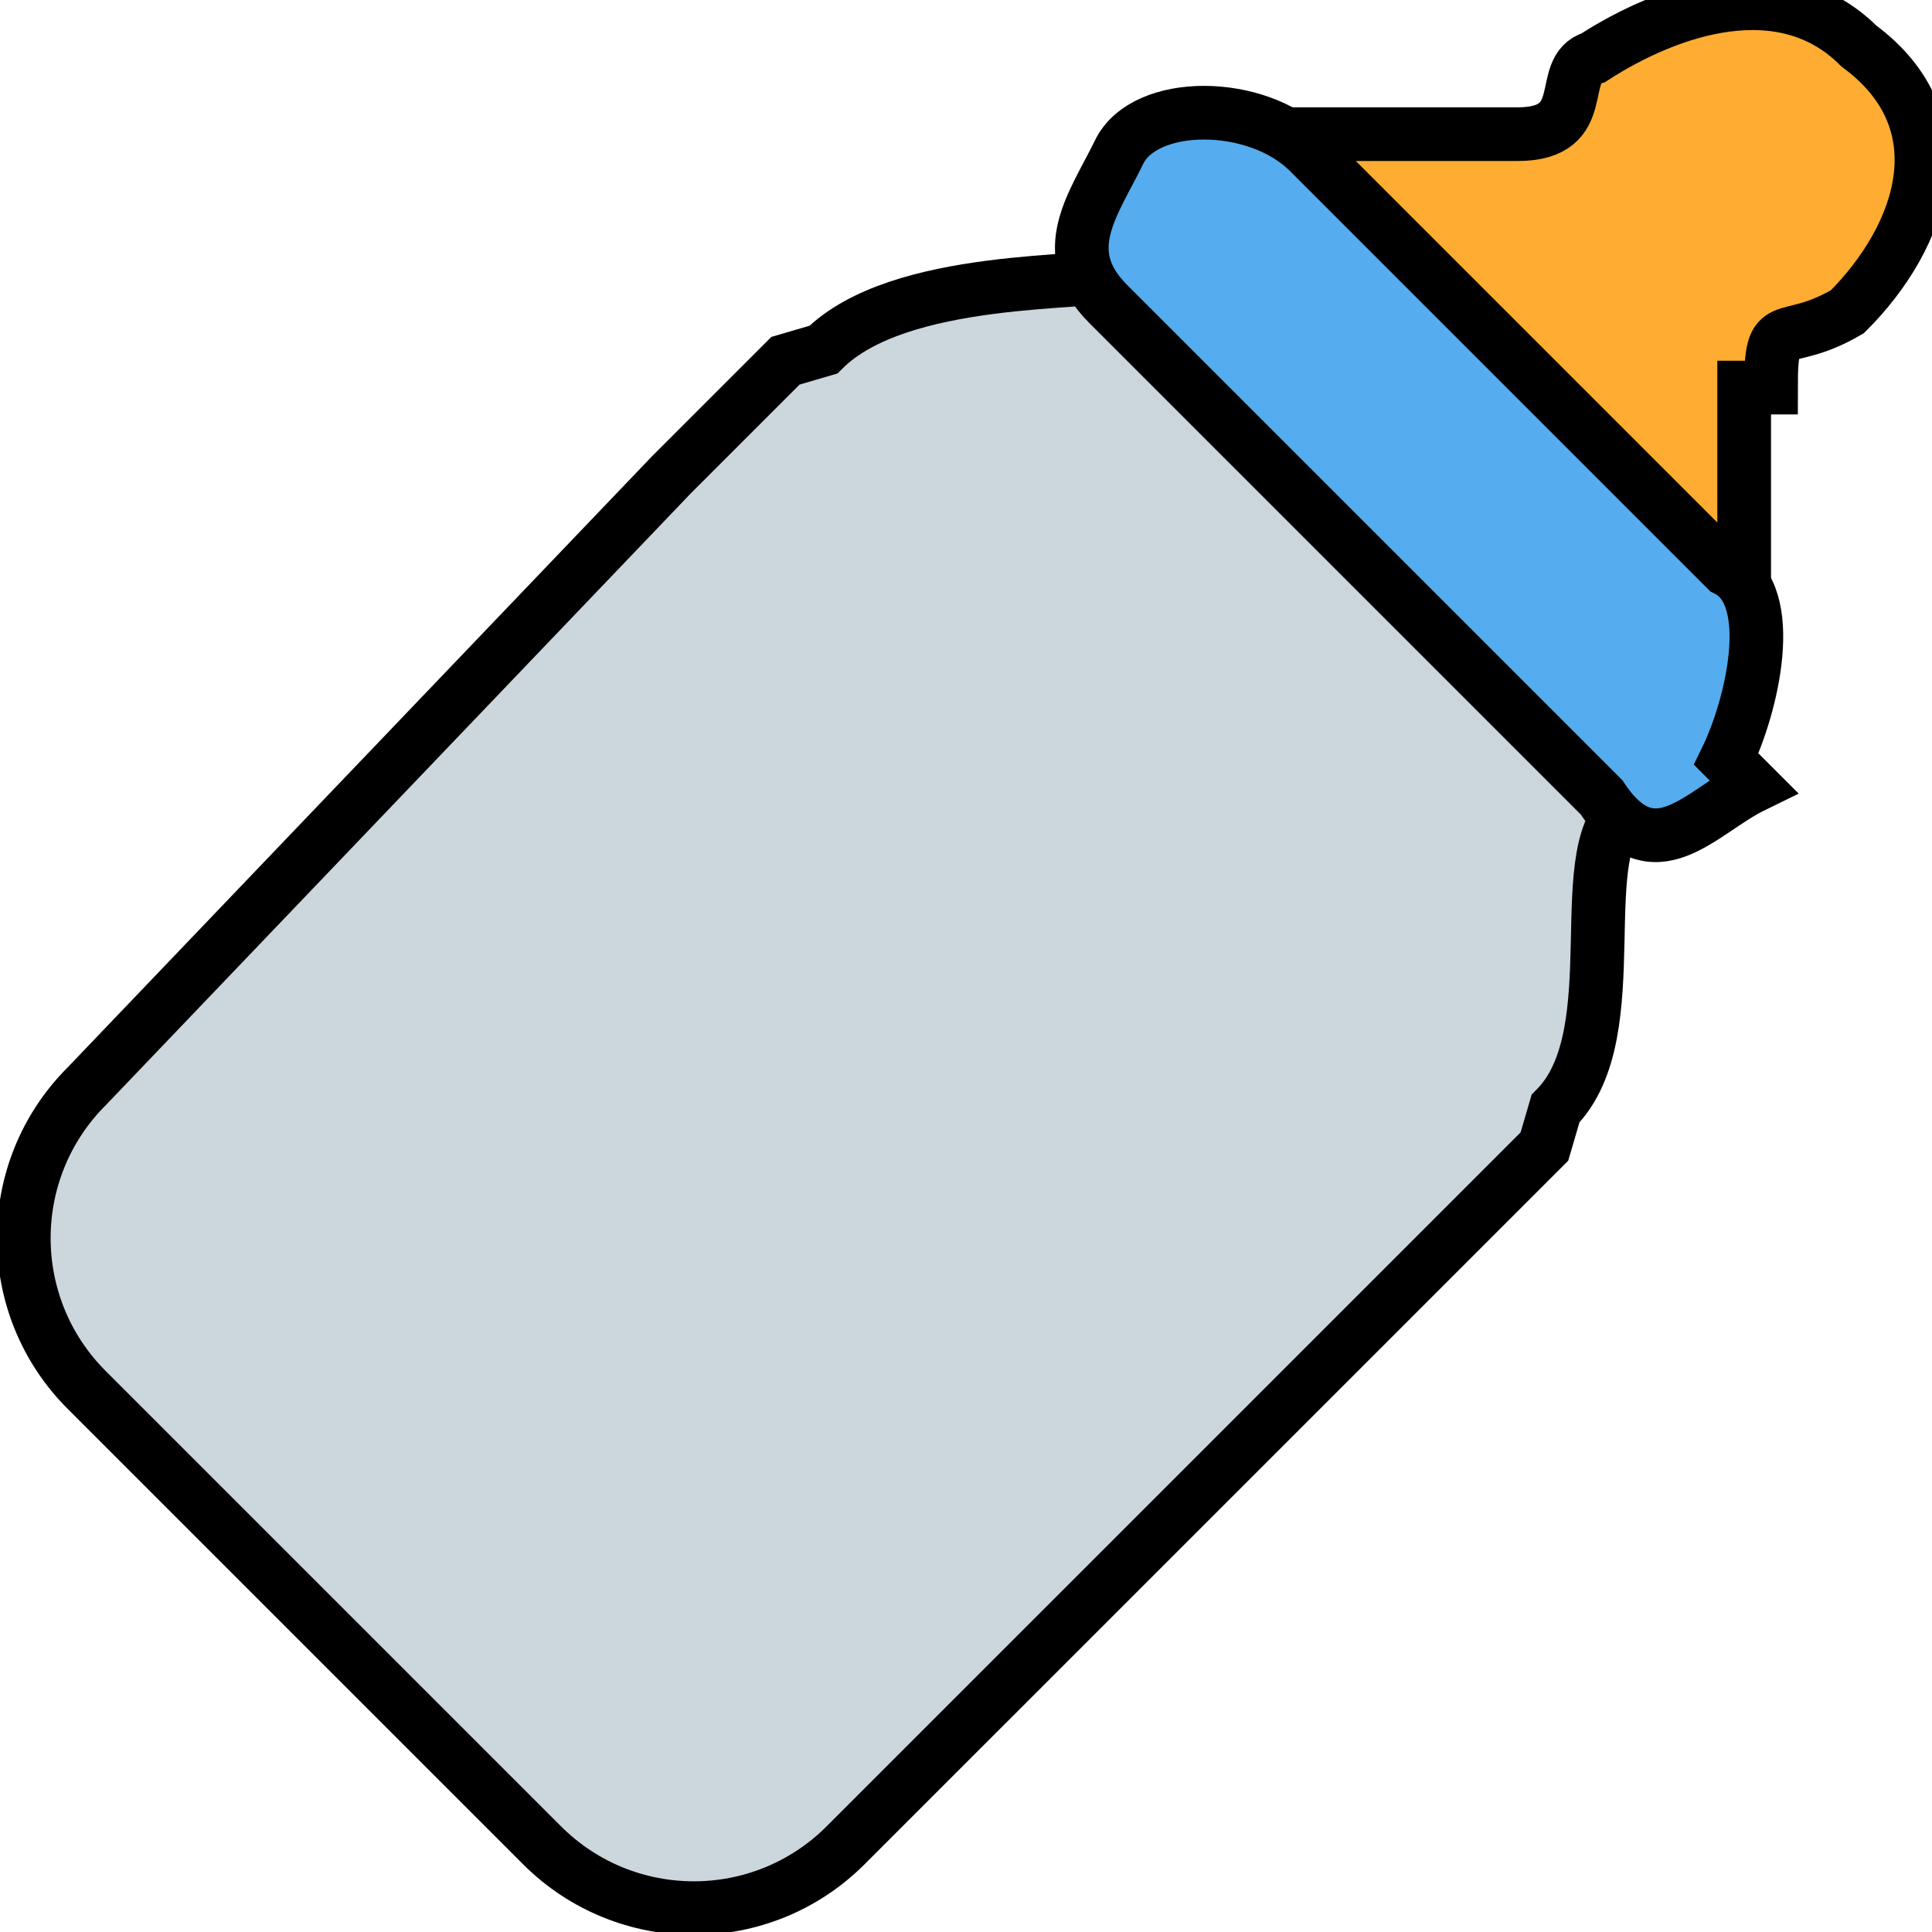
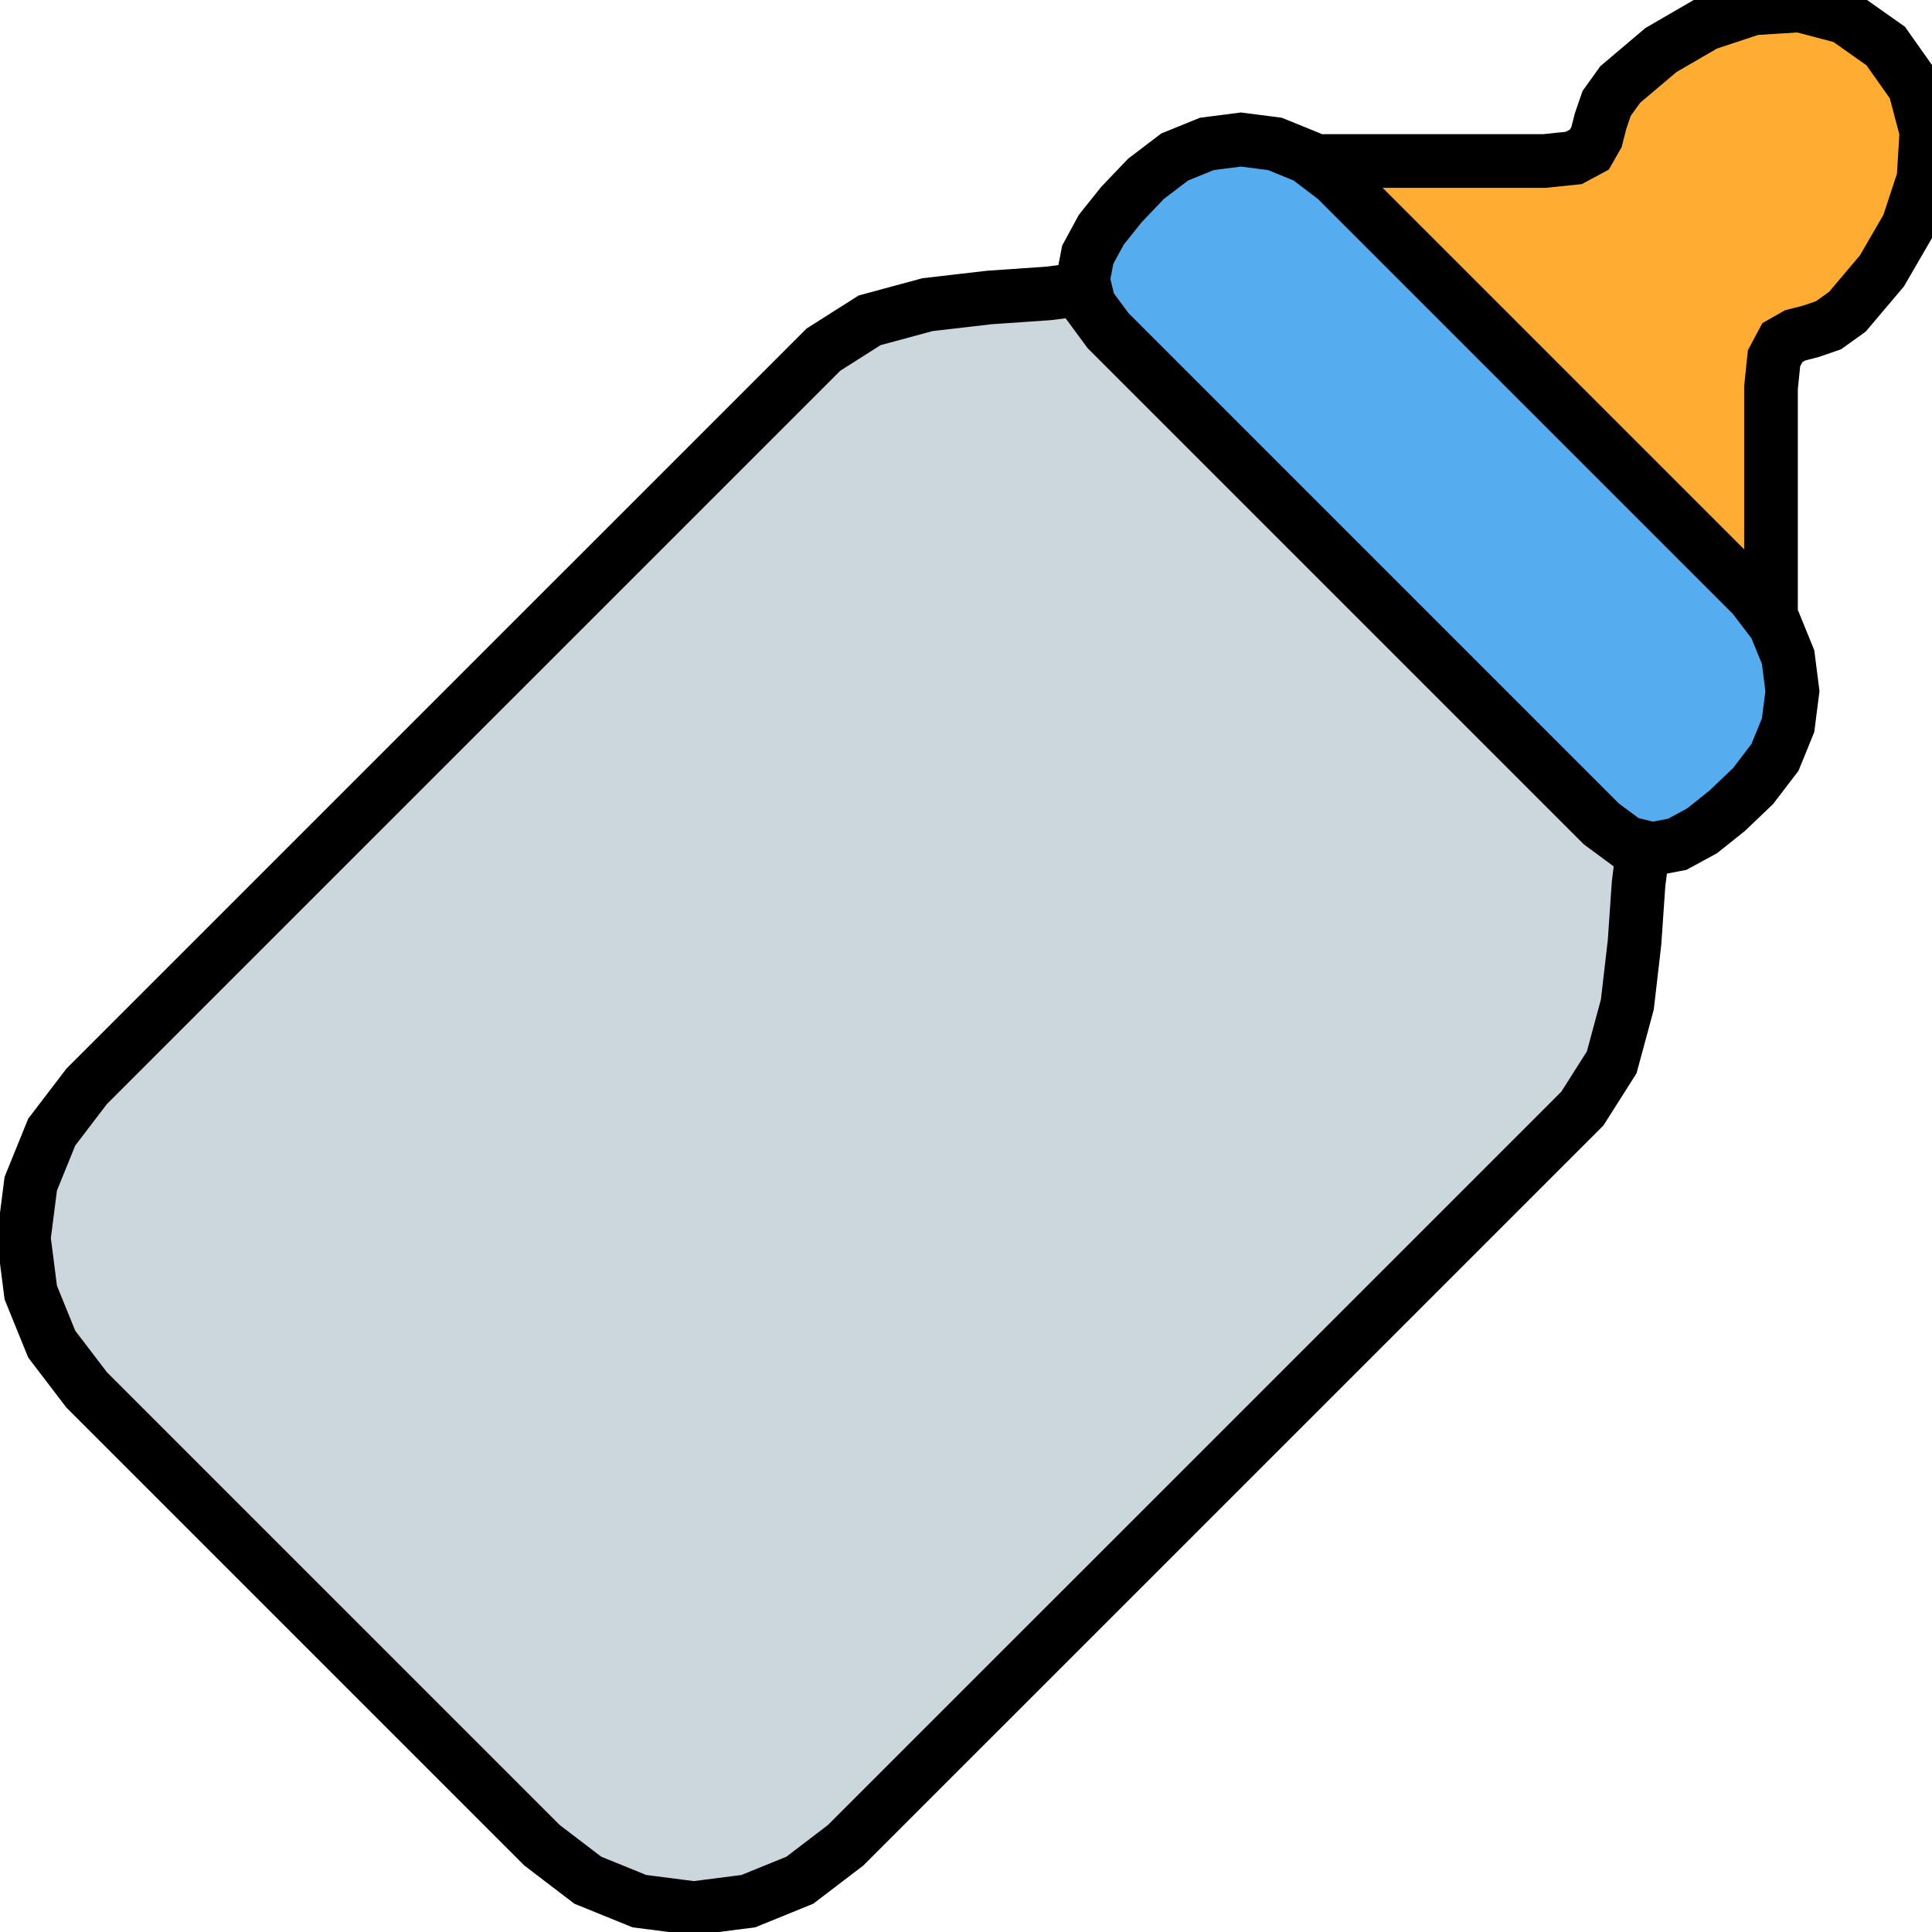
<svg xmlns="http://www.w3.org/2000/svg" viewBox="0 0 72 72">
-   <path fill="#FFAC33" d="M66 14.444c0-2.828.434-1.414 2.848-2.828 2.832-2.828 4.256-7.072.428-9.9-2.83-2.828-7.068-1.394-9.896.434-1.416.414.004 2.85-2.824 2.85h-11.314l1.414.394s7.072 9.888 8.486 8.474c-1.414.416 8.462 8.48 8.462 8.48l1.396.41V14.444z" stroke="#000000" stroke-width="2" />
-   <path fill="#CCD6DD" d="M61.798 30l-9.898-9.9L42 10.202c-1.414.414-8.486 0-11.314 2.828l-1.414.414-4.244 4.244L3.23 40.484c-3.124 3.124-3.124 8.192 0 11.314l16.97 16.97c3.124 3.124 8.19 3.124 11.314 0l19.8-19.798 6.242-6.242.414-1.414c2.828-2.831.414-9.9 2.828-11.314z" stroke="#000000" stroke-width="2" />
-   <path fill="#55ACEE" d="M65.334 29.292c-1.954.954-3.704 3.368-5.656.414l-18.384-18.384c-1.954-1.954-0.538-3.704.414-5.658.954-1.952 5.118-1.952 7.07 0l15.556 15.556c1.954.954.954 5.12 0 7.072z" stroke="#000000" stroke-width="2" />
+   <path fill="#FFAC33" d="M 66 14.444 L 66.113 13.351 L 66.424 12.768 L 66.894 12.5 L 67.481 12.349 L 68.146 12.12 L 68.848 11.616 L 70.133 10.097 L 71.105 8.421 L 71.684 6.666 L 71.792 4.911 L 71.349 3.235 L 70.276 1.716 L 68.757 0.644 L 67.081 0.202 L 65.327 0.312 L 63.574 0.893 L 61.898 1.865 L 60.38 3.15 L 59.876 3.852 L 59.647 4.517 L 59.498 5.105 L 59.23 5.575 L 58.649 5.887 L 57.556 6 L 46.242 6 L 47.656 7.394 L 48.186 8.12 L 49.542 9.905 L 51.369 12.161 L 53.313 14.3 L 55.022 15.731 L 56.142 15.868 L 56.278 16.988 L 57.707 18.696 L 59.843 20.639 L 62.096 22.464 L 63.879 23.818 L 64.604 24.348 L 66 25.758 L 66 14.444 Z" stroke="#000000" stroke-width="2" />
+   <path fill="#CCD6DD" d="M 61.798 30 L 51.9 20.1 L 42 10.202 L 40.867 10.706 L 39.067 10.935 L 36.873 11.086 L 34.562 11.354 L 32.408 11.937 L 30.686 13.03 L 29.272 14.444 L 25.028 18.688 L 3.23 40.484 L 1.928 42.19 L 1.147 44.112 L 0.887 46.142 L 1.147 48.171 L 1.928 50.093 L 3.23 51.798 L 20.2 68.768 L 21.906 70.07 L 23.828 70.851 L 25.857 71.111 L 27.887 70.851 L 29.808 70.07 L 31.514 68.768 L 51.314 48.97 L 57.556 42.728 L 58.97 41.314 L 60.063 39.592 L 60.646 37.437 L 60.914 35.126 L 61.065 32.933 L 61.294 31.133 L 61.798 30 Z" stroke="#000000" stroke-width="2" />
+   <path fill="#55ACEE" d="M 65.334 29.292 L 64.372 30.211 L 63.433 30.961 L 62.505 31.465 L 61.578 31.642 L 60.639 31.415 L 59.678 30.706 L 41.294 12.322 L 40.585 11.36 L 40.358 10.421 L 40.536 9.493 L 41.04 8.565 L 41.79 7.626 L 42.708 6.664 L 43.775 5.851 L 44.976 5.363 L 46.244 5.2 L 47.512 5.363 L 48.712 5.851 L 49.778 6.664 L 65.334 22.22 L 66.148 23.287 L 66.637 24.488 L 66.799 25.757 L 66.637 27.025 L 66.148 28.226 L 65.334 29.292 Z" stroke="#000000" stroke-width="2" />
</svg>
